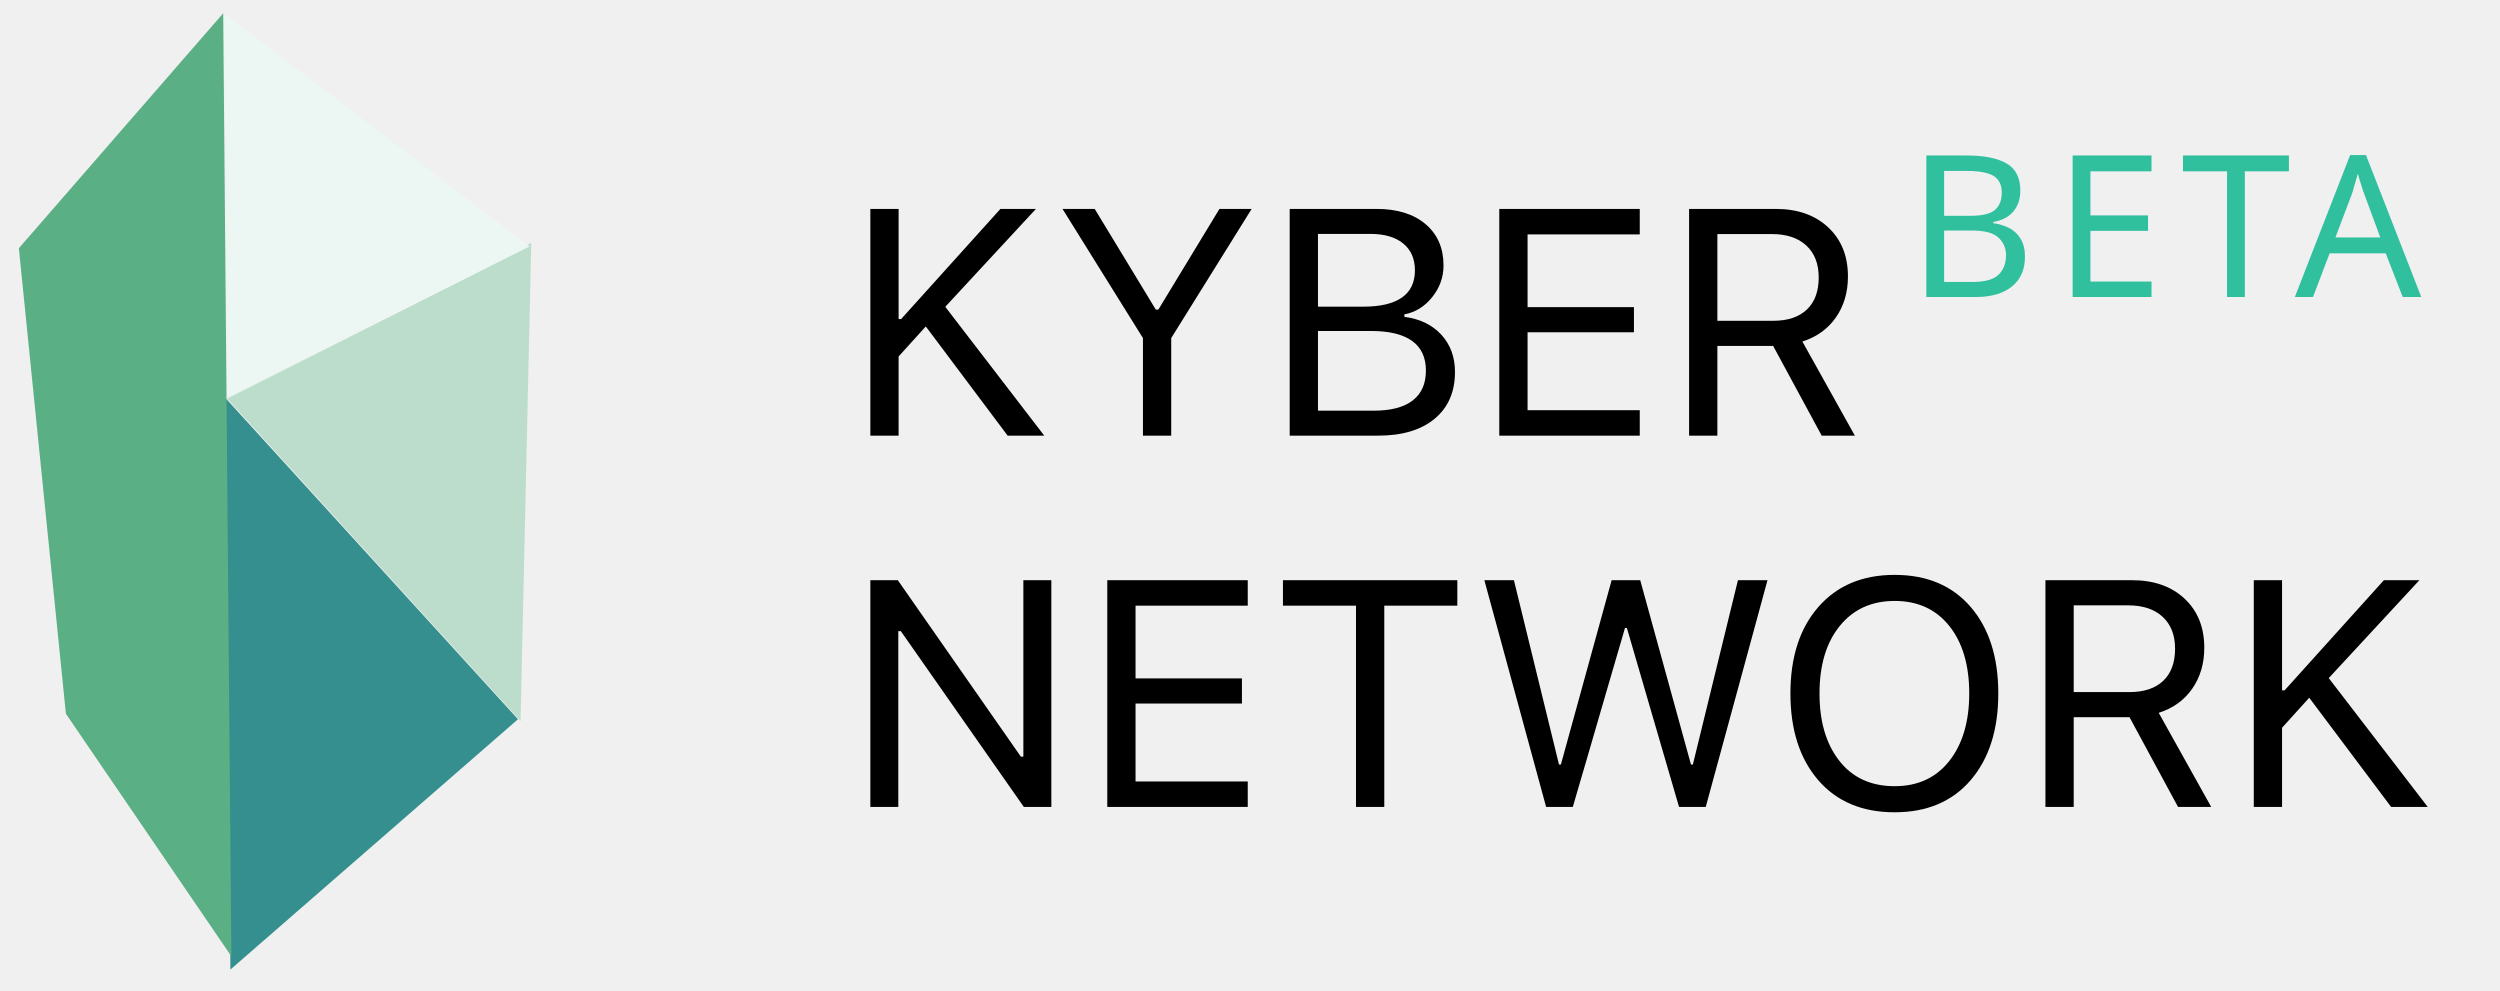
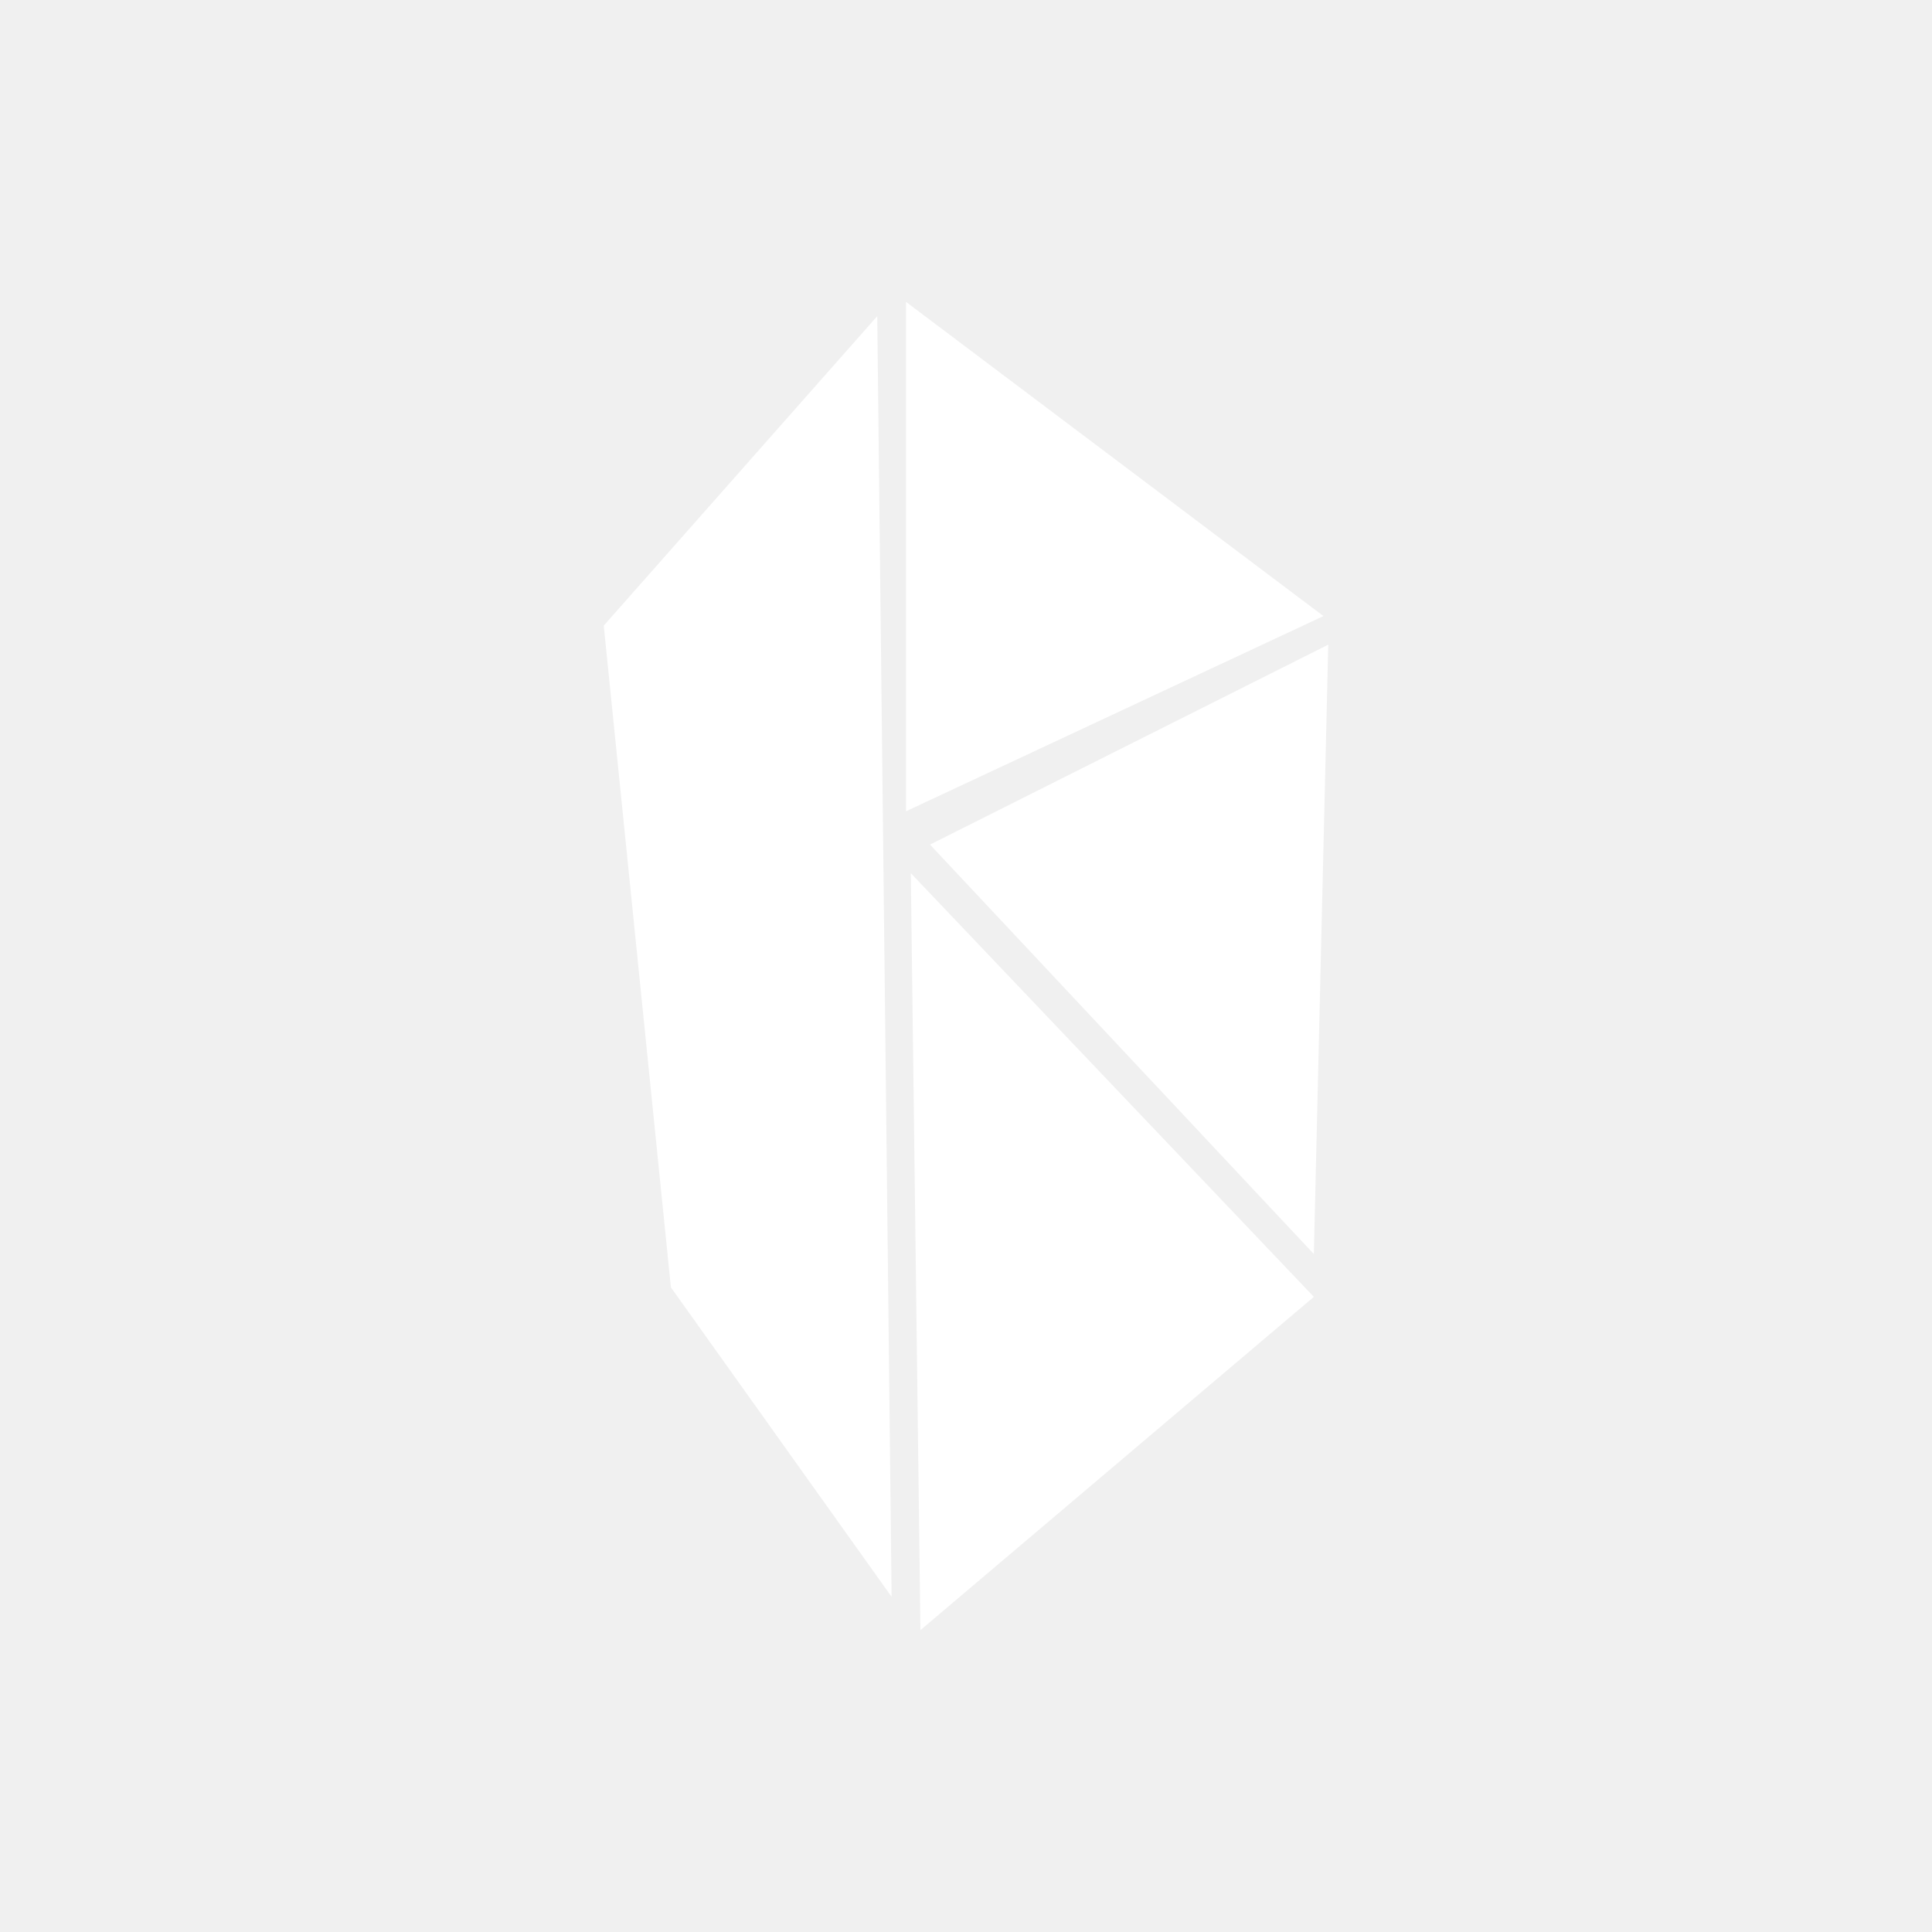
- <svg xmlns="http://www.w3.org/2000/svg" width="101px" height="40px" viewBox="0 0 101 40" version="1.1">
-   <defs />
-   <g id="Beta_Version-Copy" stroke="none" stroke-width="1" fill="none" fill-rule="evenodd" transform="translate(-204, -12)">
-     <g id="logo-header" transform="translate(204, 12)">
-       <g id="logo" fill-rule="nonzero">
-         <path d="M36.304,17.6 L35.162,17.6 L35.162,8.44 L36.304,8.44 L36.304,12.89 L36.406,12.89 L40.417,8.44 L41.852,8.44 L38.189,12.395 L42.188,17.6 L40.709,17.6 L37.402,13.188 L36.304,14.401 L36.304,17.6 Z M47.317,17.6 L46.175,17.6 L46.175,13.658 L42.925,8.44 L44.226,8.44 L46.695,12.509 L46.797,12.509 L49.266,8.44 L50.567,8.44 L47.317,13.658 L47.317,17.6 Z M55.677,17.6 L52.104,17.6 L52.104,8.44 L55.607,8.44 C56.45,8.44 57.112,8.646 57.594,9.056 C58.077,9.467 58.318,10.023 58.318,10.725 C58.318,11.199 58.164,11.627 57.858,12.008 C57.551,12.389 57.177,12.619 56.737,12.7 L56.737,12.801 C57.364,12.882 57.861,13.122 58.229,13.522 C58.597,13.922 58.781,14.424 58.781,15.029 C58.781,15.833 58.507,16.463 57.959,16.918 C57.411,17.373 56.651,17.6 55.677,17.6 Z M53.246,9.45 L53.246,12.389 L55.074,12.389 C55.768,12.389 56.29,12.266 56.639,12.02 C56.988,11.775 57.163,11.409 57.163,10.922 C57.163,10.457 57.005,10.095 56.69,9.837 C56.374,9.579 55.933,9.45 55.366,9.45 L53.246,9.45 Z M53.246,16.591 L55.506,16.591 C56.196,16.591 56.718,16.453 57.074,16.178 C57.429,15.903 57.607,15.501 57.607,14.972 C57.607,14.443 57.422,14.044 57.052,13.776 C56.681,13.507 56.13,13.372 55.398,13.372 L53.246,13.372 L53.246,16.591 Z M66.246,16.572 L66.246,17.6 L60.571,17.6 L60.571,8.44 L66.246,8.44 L66.246,9.469 L61.714,9.469 L61.714,12.408 L66.011,12.408 L66.011,13.423 L61.714,13.423 L61.714,16.572 L66.246,16.572 Z M69.382,9.456 L69.382,12.96 L71.635,12.96 C72.223,12.96 72.677,12.809 72.997,12.506 C73.316,12.203 73.476,11.771 73.476,11.208 C73.476,10.658 73.309,10.228 72.975,9.919 C72.64,9.61 72.177,9.456 71.584,9.456 L69.382,9.456 Z M69.382,13.975 L69.382,17.6 L68.239,17.6 L68.239,8.44 L71.737,8.44 C72.621,8.44 73.329,8.689 73.86,9.186 C74.391,9.683 74.657,10.345 74.657,11.17 C74.657,11.809 74.494,12.361 74.168,12.827 C73.842,13.292 73.391,13.616 72.816,13.798 L74.936,17.6 L73.597,17.6 L71.635,13.975 L69.382,13.975 Z" id="Kyber" fill="#000000" />
-         <path d="M36.292,32.6 L35.162,32.6 L35.162,23.44 L36.272,23.44 L41.243,30.569 L41.344,30.569 L41.344,23.44 L42.474,23.44 L42.474,32.6 L41.363,32.6 L36.393,25.497 L36.292,25.497 L36.292,32.6 Z M50.409,31.572 L50.409,32.6 L44.734,32.6 L44.734,23.44 L50.409,23.44 L50.409,24.469 L45.876,24.469 L45.876,27.408 L50.174,27.408 L50.174,28.423 L45.876,28.423 L45.876,31.572 L50.409,31.572 Z M55.925,32.6 L54.782,32.6 L54.782,24.469 L51.831,24.469 L51.831,23.44 L58.876,23.44 L58.876,24.469 L55.925,24.469 L55.925,32.6 Z M65.649,25.37 L65.497,25.894 C65.396,26.243 65.264,26.691 65.104,27.239 C64.943,27.787 64.773,28.369 64.596,28.985 C64.418,29.601 64.249,30.183 64.088,30.731 C63.927,31.279 63.796,31.727 63.694,32.076 L63.542,32.6 L62.463,32.6 L59.968,23.44 L61.162,23.44 L62.983,30.886 L63.06,30.886 L65.11,23.44 L66.265,23.44 L68.315,30.886 L68.392,30.886 L70.213,23.44 L71.407,23.44 L68.912,32.6 L67.833,32.6 L65.726,25.37 L65.649,25.37 Z M76.542,23.225 C77.845,23.225 78.869,23.656 79.614,24.519 C80.359,25.383 80.731,26.549 80.731,28.017 C80.731,29.481 80.36,30.647 79.617,31.515 C78.875,32.382 77.85,32.816 76.542,32.816 C75.23,32.816 74.201,32.382 73.454,31.515 C72.707,30.647 72.333,29.481 72.333,28.017 C72.333,26.544 72.711,25.377 73.467,24.516 C74.222,23.655 75.247,23.225 76.542,23.225 Z M76.542,24.278 C75.611,24.278 74.873,24.615 74.327,25.288 C73.781,25.96 73.508,26.87 73.508,28.017 C73.508,29.151 73.775,30.059 74.311,30.74 C74.846,31.421 75.59,31.762 76.542,31.762 C77.481,31.762 78.219,31.421 78.754,30.74 C79.289,30.059 79.557,29.151 79.557,28.017 C79.557,26.87 79.288,25.96 78.751,25.288 C78.214,24.615 77.477,24.278 76.542,24.278 Z M83.778,24.456 L83.778,27.96 L86.032,27.96 C86.62,27.96 87.074,27.809 87.393,27.506 C87.713,27.203 87.873,26.771 87.873,26.208 C87.873,25.658 87.705,25.228 87.371,24.919 C87.037,24.61 86.573,24.456 85.981,24.456 L83.778,24.456 Z M83.778,28.975 L83.778,32.6 L82.636,32.6 L82.636,23.44 L86.133,23.44 C87.018,23.44 87.726,23.689 88.257,24.186 C88.788,24.683 89.053,25.345 89.053,26.17 C89.053,26.809 88.89,27.361 88.564,27.827 C88.239,28.292 87.788,28.616 87.212,28.798 L89.333,32.6 L87.993,32.6 L86.032,28.975 L83.778,28.975 Z M92.195,32.6 L91.053,32.6 L91.053,23.44 L92.195,23.44 L92.195,27.89 L92.297,27.89 L96.309,23.44 L97.743,23.44 L94.081,27.395 L98.08,32.6 L96.601,32.6 L93.293,28.188 L92.195,29.401 L92.195,32.6 Z" id="Network" fill="#000000" />
-         <polygon id="Shape" fill="#348F8E" points="9.308 39.17 20.927 29.057 9.122 16.097" />
-         <polygon id="Shape" fill="#5AAF84" points="0.762 10.028 2.662 28.835 9.347 38.635 9.017 0.536" />
-         <polygon id="Shape" fill="#BDDDCC" points="9.122 16.043 21.03 29.133 21.463 9.815" />
-         <polygon id="Shape" fill="#ECF6F2" points="9.054 0.537 9.18 16.097 21.395 9.954" />
-       </g>
-       <text id="BETA" font-family="Montserrat-Medium, Montserrat" font-size="8" font-weight="400" letter-spacing="0.711" fill="#31C09E">
-         <tspan x="77.042" y="12">BETA</tspan>
-       </text>
-     </g>
+ <svg xmlns="http://www.w3.org/2000/svg" width="66" height="66" viewBox="0 0 66 66">
+   <g fill="none" fill-rule="nonzero">
+     <path fill="#FFF" d="M31.115 29.829l13.768 14.474-13.44 11.385-.328-25.86zm.656-.976l13.604-6.83-.492 20.816-13.112-13.986zm-.82-1.139V10.313l14.26 10.733-14.26 6.668zM29.968 10.8l.491 43.75-7.54-10.572-2.294-22.606L29.968 10.8z" />
  </g>
</svg>
